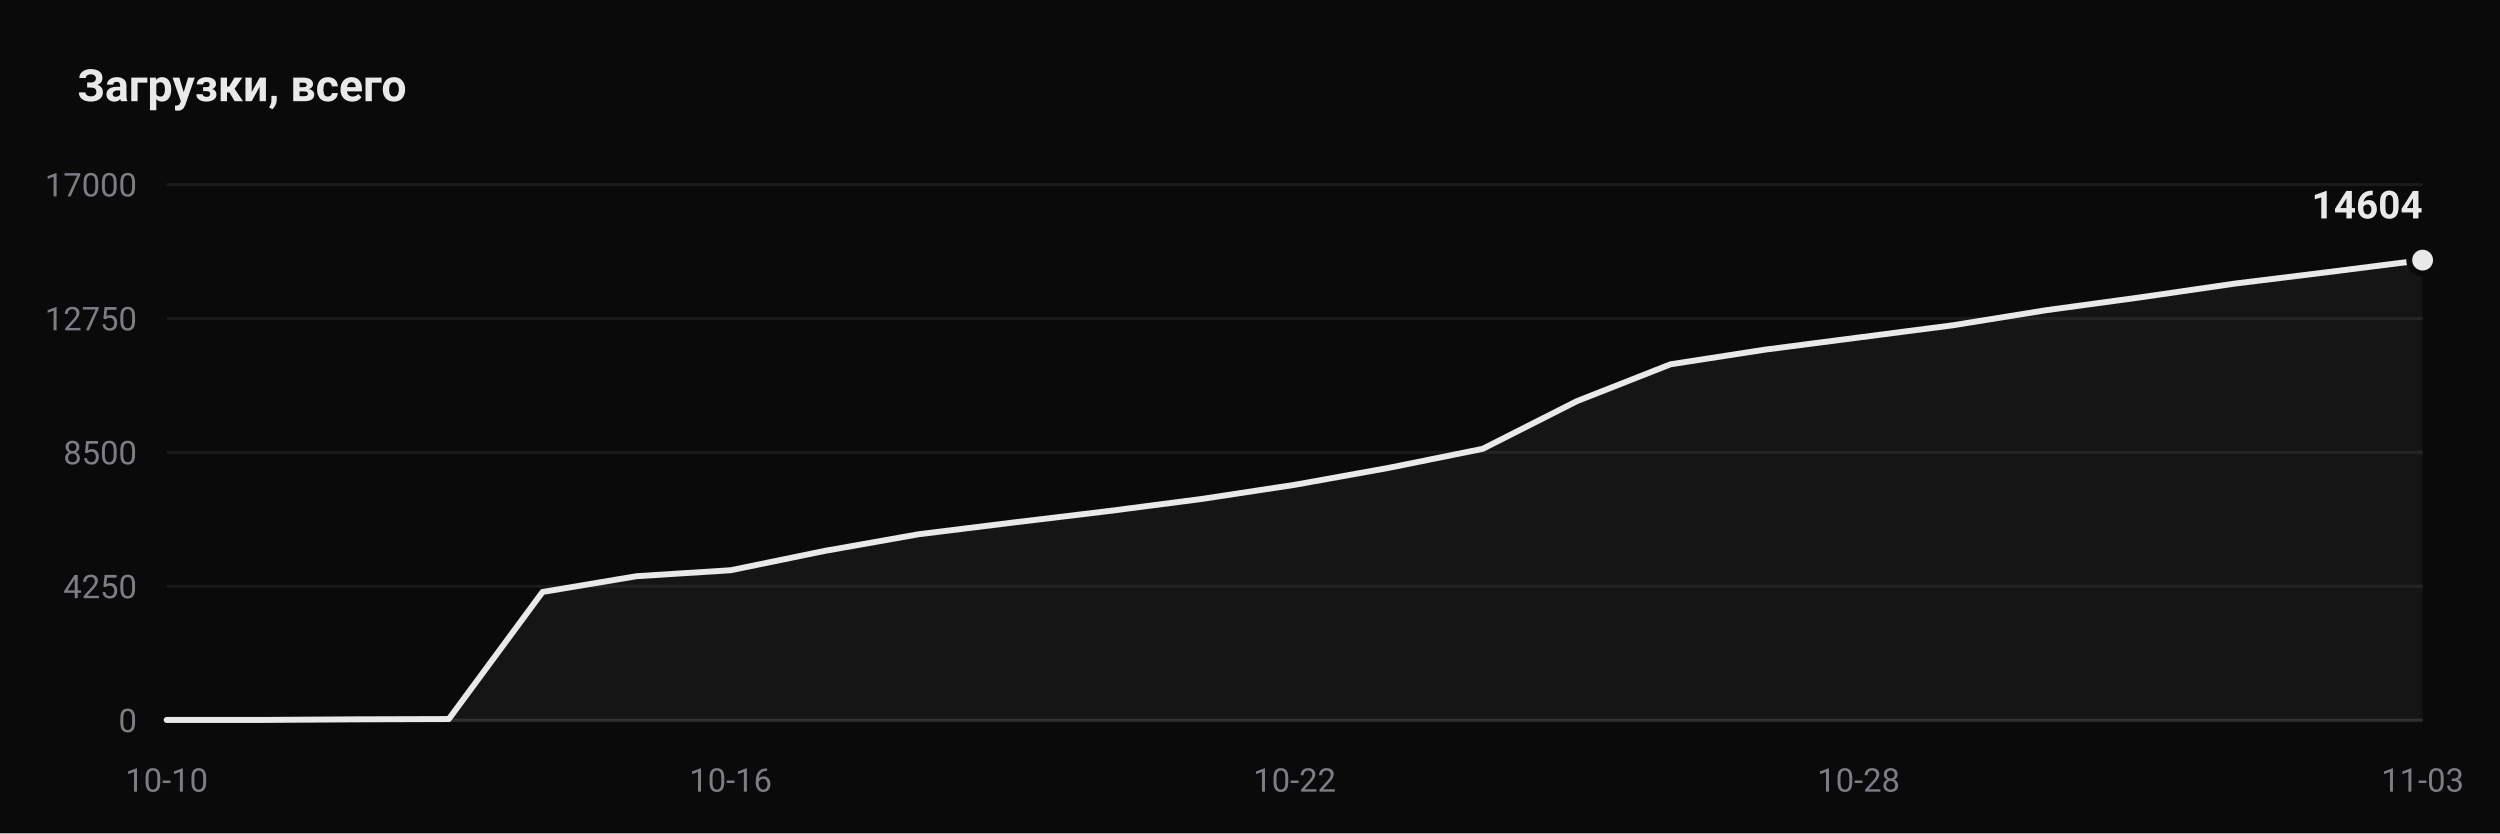
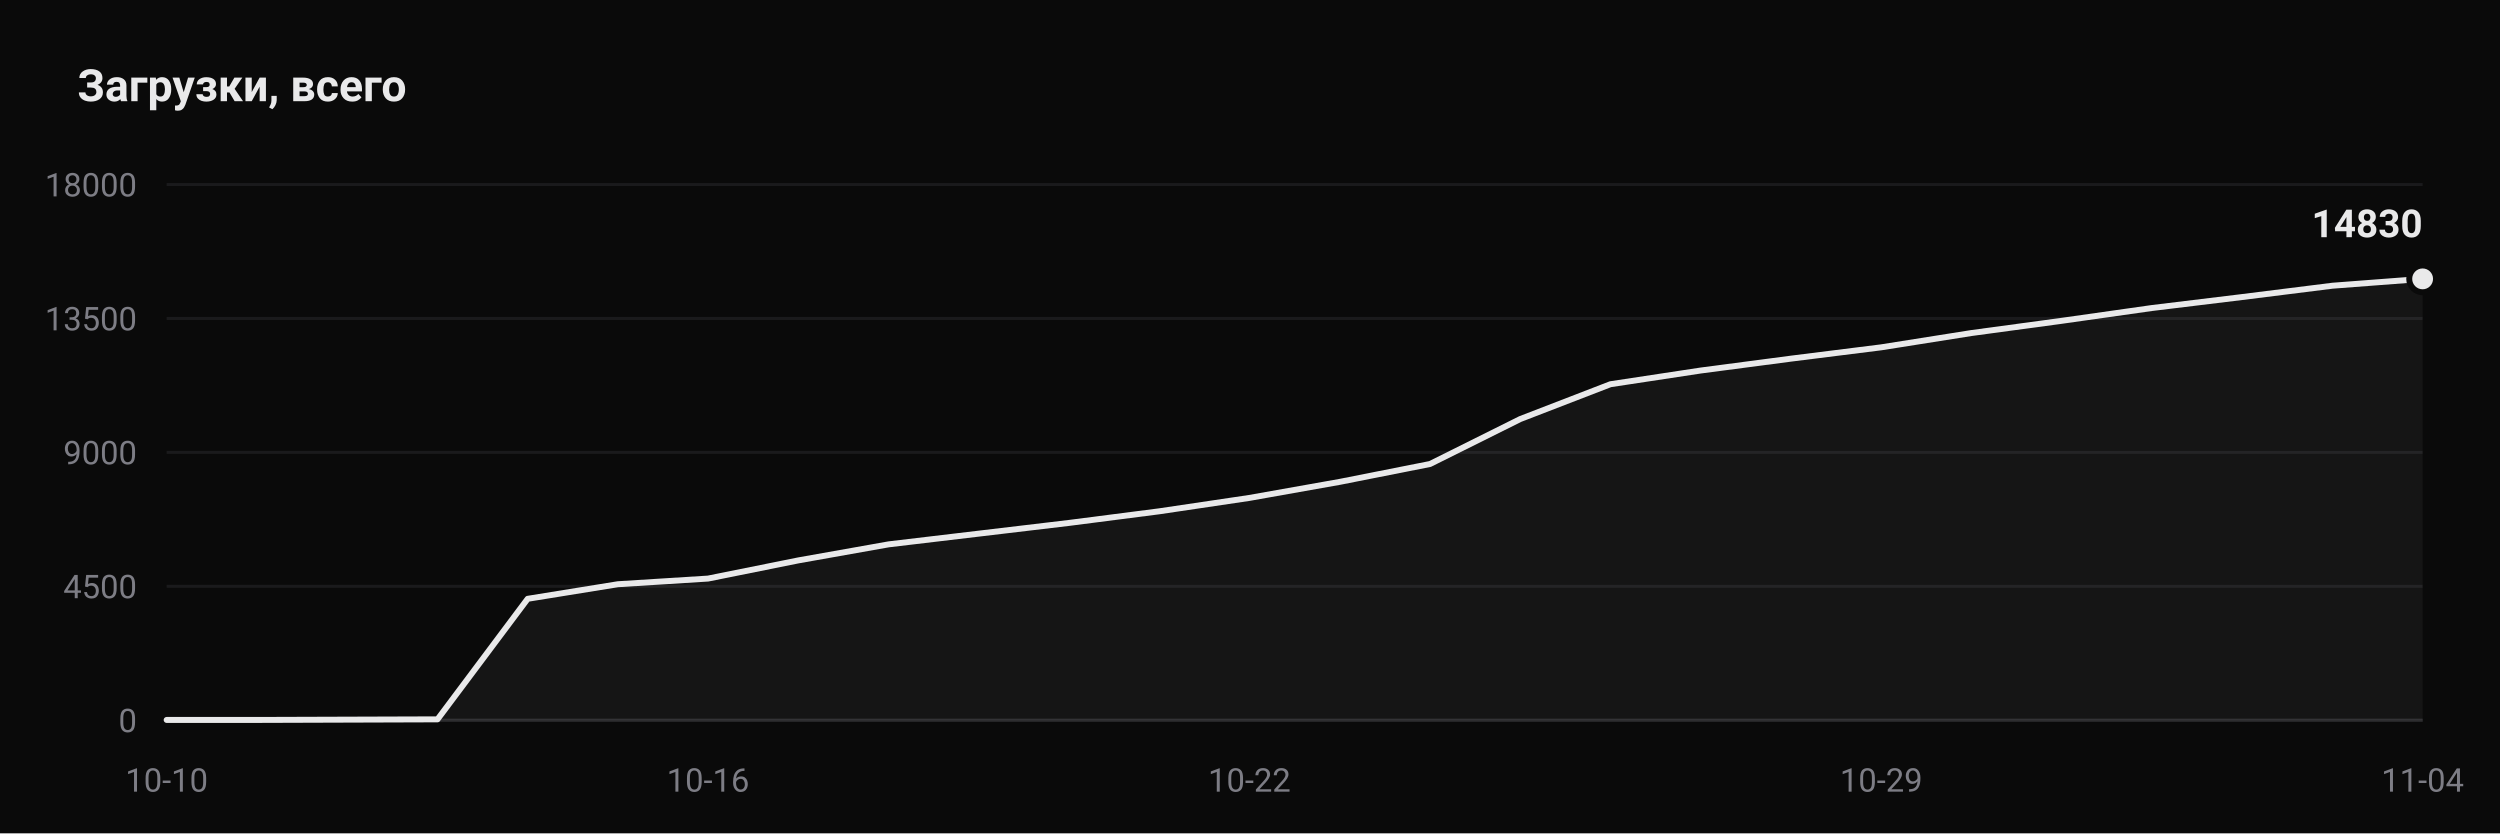
- <svg xmlns="http://www.w3.org/2000/svg" viewBox="0 0 840 280" width="840" height="280" role="img" aria-label="Downloads: 14604">
+ <svg xmlns="http://www.w3.org/2000/svg" viewBox="0 0 840 280" width="840" height="280" role="img" aria-label="Downloads: 14830">
  <rect width="840" height="280" fill="#0a0a0a" />
  <text x="26" y="34" font-family="ui-sans-serif, -apple-system, Segoe UI, Roboto, Helvetica, Arial, sans-serif" font-size="15" font-weight="600" fill="#e9e9ea">Загрузки, всего</text>
  <line x1="56" y1="242.0" x2="814" y2="242.0" stroke="#1a1a1c" stroke-width="1" />
  <text x="46" y="246.0" text-anchor="end" font-family="ui-sans-serif, -apple-system, Segoe UI, Roboto, Helvetica, Arial, sans-serif" font-size="11" fill="#7d7d85">0</text>
  <line x1="56" y1="197.0" x2="814" y2="197.0" stroke="#1a1a1c" stroke-width="1" />
-   <text x="46" y="201.0" text-anchor="end" font-family="ui-sans-serif, -apple-system, Segoe UI, Roboto, Helvetica, Arial, sans-serif" font-size="11" fill="#7d7d85">4250</text>
+   <text x="46" y="201.0" text-anchor="end" font-family="ui-sans-serif, -apple-system, Segoe UI, Roboto, Helvetica, Arial, sans-serif" font-size="11" fill="#7d7d85">4500</text>
  <line x1="56" y1="152.0" x2="814" y2="152.0" stroke="#1a1a1c" stroke-width="1" />
-   <text x="46" y="156.0" text-anchor="end" font-family="ui-sans-serif, -apple-system, Segoe UI, Roboto, Helvetica, Arial, sans-serif" font-size="11" fill="#7d7d85">8500</text>
+   <text x="46" y="156.0" text-anchor="end" font-family="ui-sans-serif, -apple-system, Segoe UI, Roboto, Helvetica, Arial, sans-serif" font-size="11" fill="#7d7d85">9000</text>
  <line x1="56" y1="107.0" x2="814" y2="107.0" stroke="#1a1a1c" stroke-width="1" />
-   <text x="46" y="111.0" text-anchor="end" font-family="ui-sans-serif, -apple-system, Segoe UI, Roboto, Helvetica, Arial, sans-serif" font-size="11" fill="#7d7d85">12750</text>
+   <text x="46" y="111.0" text-anchor="end" font-family="ui-sans-serif, -apple-system, Segoe UI, Roboto, Helvetica, Arial, sans-serif" font-size="11" fill="#7d7d85">13500</text>
  <line x1="56" y1="62.0" x2="814" y2="62.0" stroke="#1a1a1c" stroke-width="1" />
-   <text x="46" y="66.0" text-anchor="end" font-family="ui-sans-serif, -apple-system, Segoe UI, Roboto, Helvetica, Arial, sans-serif" font-size="11" fill="#7d7d85">17000</text>
+   <text x="46" y="66.0" text-anchor="end" font-family="ui-sans-serif, -apple-system, Segoe UI, Roboto, Helvetica, Arial, sans-serif" font-size="11" fill="#7d7d85">18000</text>
  <line x1="56" y1="242.0" x2="814" y2="242.0" stroke="#2a2a2d" stroke-width="1" />
-   <path d="M 56.0 242.0 L 56.0 241.9 L 87.6 241.9 L 119.2 241.7 L 150.8 241.6 L 182.3 198.9 L 213.9 193.6 L 245.5 191.6 L 277.1 185.1 L 308.7 179.5 L 340.2 175.6 L 371.8 171.8 L 403.4 167.7 L 435.0 162.9 L 466.6 157.2 L 498.2 150.8 L 529.8 134.8 L 561.3 122.4 L 592.9 117.5 L 624.5 113.4 L 656.1 109.3 L 687.7 104.2 L 719.2 99.9 L 750.8 95.3 L 782.4 91.4 L 814.0 87.4 L 814.0 242.0 Z" fill="#e9e9ea" fill-opacity="0.05" />
-   <polyline points="56.0,241.9 87.6,241.9 119.2,241.7 150.8,241.6 182.3,198.9 213.9,193.6 245.5,191.6 277.1,185.1 308.7,179.5 340.2,175.6 371.8,171.8 403.4,167.7 435.0,162.9 466.6,157.2 498.2,150.8 529.8,134.8 561.3,122.4 592.9,117.5 624.5,113.4 656.1,109.3 687.7,104.2 719.2,99.9 750.8,95.3 782.4,91.4 814.0,87.4" fill="none" stroke="#e9e9ea" stroke-width="2" stroke-linejoin="round" stroke-linecap="round" />
-   <circle cx="814.0" cy="87.4" r="4.5" fill="#e9e9ea" stroke="#0a0a0a" stroke-width="2" />
-   <text x="814.0" y="73.4" text-anchor="end" font-family="ui-sans-serif, -apple-system, Segoe UI, Roboto, Helvetica, Arial, sans-serif" font-size="13" font-weight="600" fill="#e9e9ea">14604</text>
+   <path d="M 56.0 242.0 L 56.0 241.9 L 86.3 241.9 L 116.6 241.8 L 147.0 241.7 L 177.3 201.2 L 207.6 196.3 L 237.9 194.4 L 268.2 188.3 L 298.6 182.9 L 328.9 179.3 L 359.2 175.7 L 389.5 171.8 L 419.8 167.3 L 450.2 161.9 L 480.5 155.9 L 510.8 140.8 L 541.1 129.1 L 571.4 124.5 L 601.8 120.5 L 632.1 116.7 L 662.4 111.9 L 692.7 107.8 L 723.0 103.5 L 753.4 99.8 L 783.7 96.0 L 814.0 93.7 L 814.0 242.0 Z" fill="#e9e9ea" fill-opacity="0.05" />
+   <polyline points="56.0,241.9 86.3,241.9 116.6,241.8 147.0,241.7 177.3,201.2 207.6,196.3 237.9,194.4 268.2,188.3 298.6,182.9 328.9,179.3 359.2,175.7 389.5,171.8 419.8,167.3 450.2,161.9 480.5,155.9 510.8,140.8 541.1,129.1 571.4,124.5 601.8,120.5 632.1,116.7 662.4,111.9 692.7,107.8 723.0,103.5 753.4,99.8 783.7,96.0 814.0,93.7" fill="none" stroke="#e9e9ea" stroke-width="2" stroke-linejoin="round" stroke-linecap="round" />
+   <circle cx="814.0" cy="93.7" r="4.5" fill="#e9e9ea" stroke="#0a0a0a" stroke-width="2" />
+   <text x="814.0" y="79.7" text-anchor="end" font-family="ui-sans-serif, -apple-system, Segoe UI, Roboto, Helvetica, Arial, sans-serif" font-size="13" font-weight="600" fill="#e9e9ea">14830</text>
  <text x="56.0" y="266" text-anchor="middle" font-family="ui-sans-serif, -apple-system, Segoe UI, Roboto, Helvetica, Arial, sans-serif" font-size="11" fill="#7d7d85">10-10</text>
-   <text x="245.5" y="266" text-anchor="middle" font-family="ui-sans-serif, -apple-system, Segoe UI, Roboto, Helvetica, Arial, sans-serif" font-size="11" fill="#7d7d85">10-16</text>
-   <text x="435.0" y="266" text-anchor="middle" font-family="ui-sans-serif, -apple-system, Segoe UI, Roboto, Helvetica, Arial, sans-serif" font-size="11" fill="#7d7d85">10-22</text>
-   <text x="624.5" y="266" text-anchor="middle" font-family="ui-sans-serif, -apple-system, Segoe UI, Roboto, Helvetica, Arial, sans-serif" font-size="11" fill="#7d7d85">10-28</text>
-   <text x="814.0" y="266" text-anchor="middle" font-family="ui-sans-serif, -apple-system, Segoe UI, Roboto, Helvetica, Arial, sans-serif" font-size="11" fill="#7d7d85">11-03</text>
+   <text x="237.9" y="266" text-anchor="middle" font-family="ui-sans-serif, -apple-system, Segoe UI, Roboto, Helvetica, Arial, sans-serif" font-size="11" fill="#7d7d85">10-16</text>
+   <text x="419.8" y="266" text-anchor="middle" font-family="ui-sans-serif, -apple-system, Segoe UI, Roboto, Helvetica, Arial, sans-serif" font-size="11" fill="#7d7d85">10-22</text>
+   <text x="632.1" y="266" text-anchor="middle" font-family="ui-sans-serif, -apple-system, Segoe UI, Roboto, Helvetica, Arial, sans-serif" font-size="11" fill="#7d7d85">10-29</text>
+   <text x="814.0" y="266" text-anchor="middle" font-family="ui-sans-serif, -apple-system, Segoe UI, Roboto, Helvetica, Arial, sans-serif" font-size="11" fill="#7d7d85">11-04</text>
</svg>
